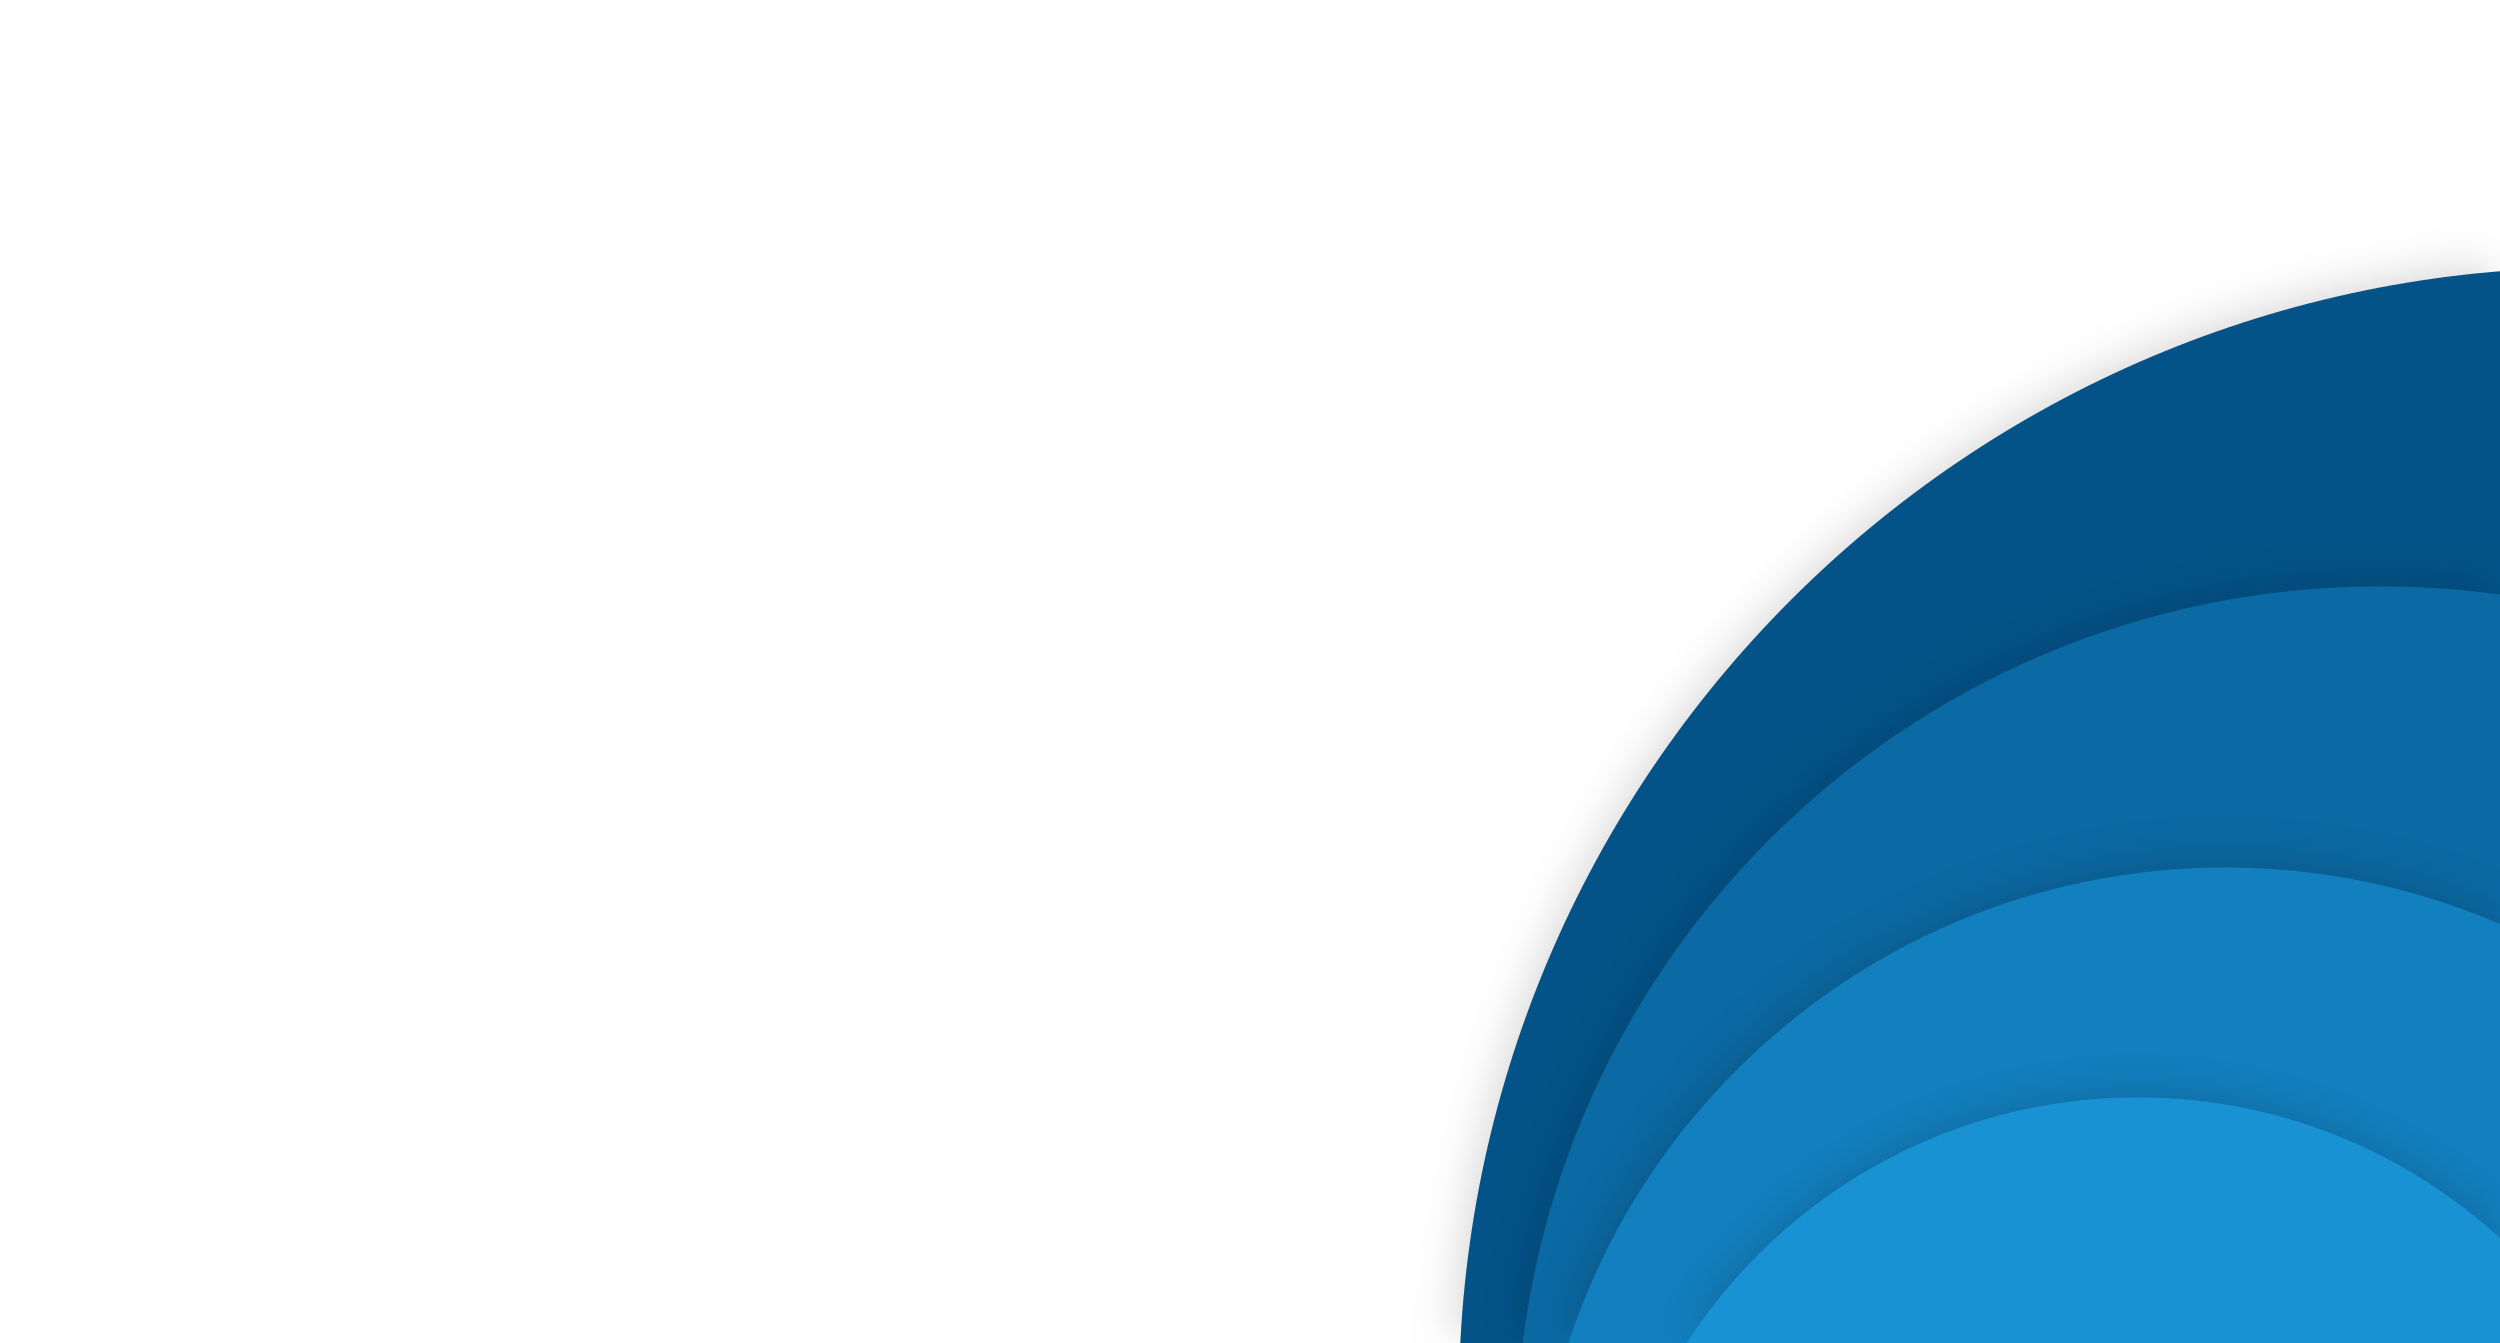
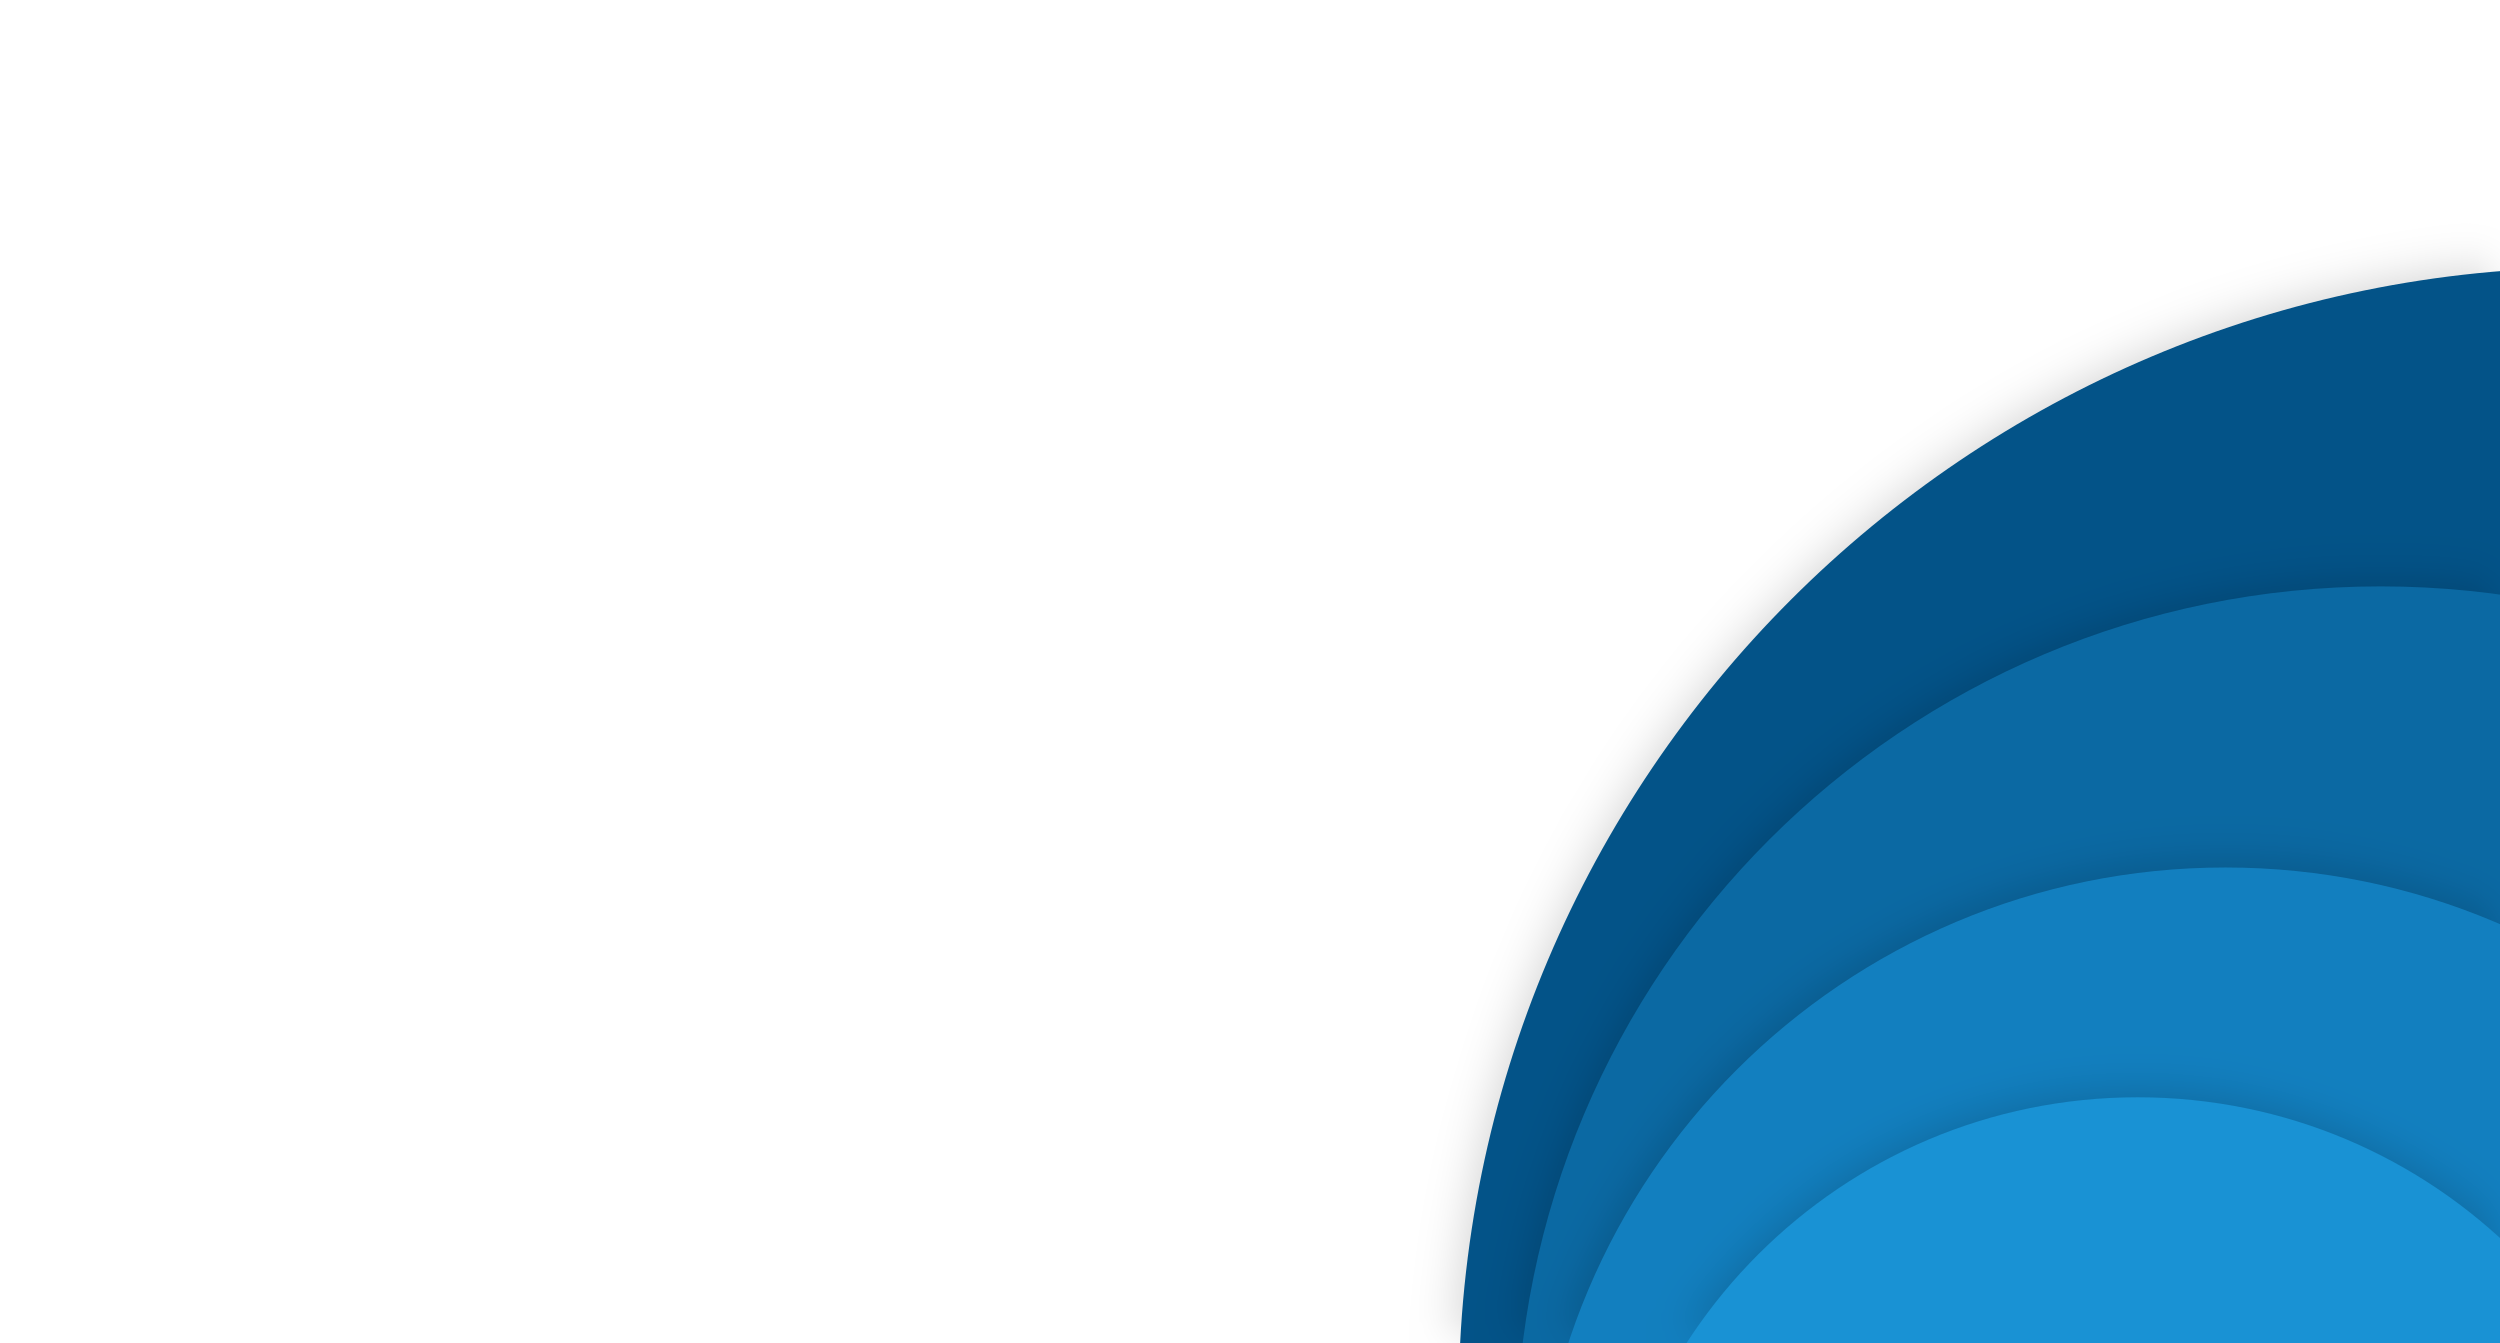
- <svg xmlns="http://www.w3.org/2000/svg" width="1024" height="550" viewBox="0 0 1024 550" version="1.1" id="SVGRoot">
-   <defs id="defs815">
-     <linearGradient id="linearGradient1379">
-       <stop style="stop-color:#ff5555;stop-opacity:1;" offset="0" id="stop1377" />
-     </linearGradient>
-     <filter style="color-interpolation-filters:sRGB;" id="filter1764">
-       <feFlood flood-opacity="0.196" flood-color="rgb(0,0,0)" result="flood" id="feFlood1754" />
-       <feComposite in="flood" in2="SourceGraphic" operator="out" result="composite1" id="feComposite1756" />
-       <feGaussianBlur in="composite1" stdDeviation="10" result="blur" id="feGaussianBlur1758" />
-       <feOffset dx="0" dy="0" result="offset" id="feOffset1760" />
-       <feComposite in="offset" in2="SourceGraphic" operator="atop" result="composite2" id="feComposite1762" />
+ <svg xmlns="http://www.w3.org/2000/svg" width="1024" height="550" version="1.1" viewBox="0 0 1024 550">
+   <defs>
+     <filter id="d" color-interpolation-filters="sRGB">
+       <feFlood flood-color="rgb(0,0,0)" flood-opacity=".196" result="flood" />
+       <feComposite in="flood" in2="SourceGraphic" operator="in" result="composite1" />
+       <feGaussianBlur in="composite1" result="blur" stdDeviation="10" />
+       <feOffset dx="0" dy="0" result="offset" />
+       <feComposite in="SourceGraphic" in2="offset" result="composite2" />
    </filter>
-     <filter style="color-interpolation-filters:sRGB;" id="filter1776">
-       <feFlood flood-opacity="0.196" flood-color="rgb(0,0,0)" result="flood" id="feFlood1766" />
-       <feComposite in="flood" in2="SourceGraphic" operator="out" result="composite1" id="feComposite1768" />
-       <feGaussianBlur in="composite1" stdDeviation="10" result="blur" id="feGaussianBlur1770" />
-       <feOffset dx="0" dy="0" result="offset" id="feOffset1772" />
-       <feComposite in="offset" in2="SourceGraphic" operator="atop" result="composite2" id="feComposite1774" />
+     <filter id="c" color-interpolation-filters="sRGB">
+       <feFlood flood-color="rgb(0,0,0)" flood-opacity=".196" result="flood" />
+       <feComposite in="flood" in2="SourceGraphic" operator="in" result="composite1" />
+       <feGaussianBlur in="composite1" result="blur" stdDeviation="10" />
+       <feOffset dx="0" dy="0" result="offset" />
+       <feComposite in="SourceGraphic" in2="offset" result="composite2" />
    </filter>
-     <filter style="color-interpolation-filters:sRGB;" id="filter1788">
-       <feFlood flood-opacity="0.196" flood-color="rgb(0,0,0)" result="flood" id="feFlood1778" />
-       <feComposite in="flood" in2="SourceGraphic" operator="out" result="composite1" id="feComposite1780" />
-       <feGaussianBlur in="composite1" stdDeviation="10" result="blur" id="feGaussianBlur1782" />
-       <feOffset dx="0" dy="0" result="offset" id="feOffset1784" />
-       <feComposite in="offset" in2="SourceGraphic" operator="atop" result="composite2" id="feComposite1786" />
+     <filter id="b" color-interpolation-filters="sRGB">
+       <feFlood flood-color="rgb(0,0,0)" flood-opacity=".196" result="flood" />
+       <feComposite in="flood" in2="SourceGraphic" operator="in" result="composite1" />
+       <feGaussianBlur in="composite1" result="blur" stdDeviation="10" />
+       <feOffset dx="0" dy="0" result="offset" />
+       <feComposite in="SourceGraphic" in2="offset" result="composite2" />
    </filter>
-     <filter style="color-interpolation-filters:sRGB;" id="filter1800">
-       <feFlood flood-opacity="0.196" flood-color="rgb(0,0,0)" result="flood" id="feFlood1790" />
-       <feComposite in="flood" in2="SourceGraphic" operator="out" result="composite1" id="feComposite1792" />
-       <feGaussianBlur in="composite1" stdDeviation="10" result="blur" id="feGaussianBlur1794" />
-       <feOffset dx="0" dy="0" result="offset" id="feOffset1796" />
-       <feComposite in="offset" in2="SourceGraphic" operator="atop" result="composite2" id="feComposite1798" />
-     </filter>
-     <filter style="color-interpolation-filters:sRGB;" id="filter1824">
-       <feFlood flood-opacity="0.196" flood-color="rgb(0,0,0)" result="flood" id="feFlood1814" />
-       <feComposite in="flood" in2="SourceGraphic" operator="in" result="composite1" id="feComposite1816" />
-       <feGaussianBlur in="composite1" stdDeviation="10" result="blur" id="feGaussianBlur1818" />
-       <feOffset dx="0" dy="0" result="offset" id="feOffset1820" />
-       <feComposite in="SourceGraphic" in2="offset" operator="over" result="composite2" id="feComposite1822" />
-     </filter>
-     <filter style="color-interpolation-filters:sRGB;" id="filter1836">
-       <feFlood flood-opacity="0.196" flood-color="rgb(0,0,0)" result="flood" id="feFlood1826" />
-       <feComposite in="flood" in2="SourceGraphic" operator="in" result="composite1" id="feComposite1828" />
-       <feGaussianBlur in="composite1" stdDeviation="10" result="blur" id="feGaussianBlur1830" />
-       <feOffset dx="0" dy="0" result="offset" id="feOffset1832" />
-       <feComposite in="SourceGraphic" in2="offset" operator="over" result="composite2" id="feComposite1834" />
-     </filter>
-     <filter style="color-interpolation-filters:sRGB;" id="filter1848">
-       <feFlood flood-opacity="0.196" flood-color="rgb(0,0,0)" result="flood" id="feFlood1838" />
-       <feComposite in="flood" in2="SourceGraphic" operator="in" result="composite1" id="feComposite1840" />
-       <feGaussianBlur in="composite1" stdDeviation="10" result="blur" id="feGaussianBlur1842" />
-       <feOffset dx="0" dy="0" result="offset" id="feOffset1844" />
-       <feComposite in="SourceGraphic" in2="offset" operator="over" result="composite2" id="feComposite1846" />
-     </filter>
-     <filter style="color-interpolation-filters:sRGB;" id="filter1860">
-       <feFlood flood-opacity="0.196" flood-color="rgb(0,0,0)" result="flood" id="feFlood1850" />
-       <feComposite in="flood" in2="SourceGraphic" operator="in" result="composite1" id="feComposite1852" />
-       <feGaussianBlur in="composite1" stdDeviation="10" result="blur" id="feGaussianBlur1854" />
-       <feOffset dx="0" dy="0" result="offset" id="feOffset1856" />
-       <feComposite in="SourceGraphic" in2="offset" operator="over" result="composite2" id="feComposite1858" />
+     <filter id="a" color-interpolation-filters="sRGB">
+       <feFlood flood-color="rgb(0,0,0)" flood-opacity=".196" result="flood" />
+       <feComposite in="flood" in2="SourceGraphic" operator="in" result="composite1" />
+       <feGaussianBlur in="composite1" result="blur" stdDeviation="10" />
+       <feOffset dx="0" dy="0" result="offset" />
+       <feComposite in="SourceGraphic" in2="offset" result="composite2" />
    </filter>
  </defs>
-   <g id="layer1" transform="translate(0,-530)">
-     <g id="g1871" transform="matrix(1.022218,0,0,1.022218,-11.21061,-36.92678)">
-       <circle r="454.647" cy="1116.415" cx="1050.14" id="circle1375" style="opacity:1;fill:#035388;fill-opacity:1;fill-rule:evenodd;stroke:none;stroke-width:3.703;stroke-linecap:round;stroke-linejoin:bevel;stroke-miterlimit:4;stroke-dasharray:none;stroke-dashoffset:0;stroke-opacity:1;paint-order:stroke fill markers;filter:url(#filter1860)" />
-       <circle style="opacity:1;fill:#0b69a3;fill-opacity:1;fill-rule:evenodd;stroke:none;stroke-width:2.821;stroke-linecap:round;stroke-linejoin:bevel;stroke-miterlimit:4;stroke-dasharray:none;stroke-dashoffset:0;stroke-opacity:1;paint-order:stroke fill markers;filter:url(#filter1824)" id="circle1383" cx="964.866" cy="1135.972" r="346.418" />
-       <circle r="277.084" cy="1179.297" cx="902.704" id="circle1385" style="opacity:1;fill:#127fbf;fill-opacity:1;fill-rule:evenodd;stroke:none;stroke-width:2.257;stroke-linecap:round;stroke-linejoin:bevel;stroke-miterlimit:4;stroke-dasharray:none;stroke-dashoffset:0;stroke-opacity:1;paint-order:stroke fill markers;filter:url(#filter1836)" />
-       <circle style="opacity:1;fill:#1992d4;fill-opacity:1;fill-rule:evenodd;stroke:none;stroke-width:1.752;stroke-linecap:round;stroke-linejoin:bevel;stroke-miterlimit:4;stroke-dasharray:none;stroke-dashoffset:0;stroke-opacity:1;paint-order:stroke fill markers;filter:url(#filter1848)" id="circle1387" cx="867.542" cy="1209.436" r="215.104" />
+   <g transform="translate(0,-530)">
+     <g transform="matrix(1.0222 0 0 1.0222 -11.211 -36.927)" fill-rule="evenodd">
+       <circle cx="1050.1" cy="1116.4" r="454.65" fill="#035388" filter="url(#a)" style="paint-order:stroke fill markers" />
+       <circle cx="964.87" cy="1136" r="346.42" fill="#0b69a3" filter="url(#d)" style="paint-order:stroke fill markers" />
+       <circle cx="902.7" cy="1179.3" r="277.08" fill="#127fbf" filter="url(#c)" style="paint-order:stroke fill markers" />
+       <circle cx="867.54" cy="1209.4" r="215.1" fill="#1992d4" filter="url(#b)" style="paint-order:stroke fill markers" />
    </g>
  </g>
</svg>
